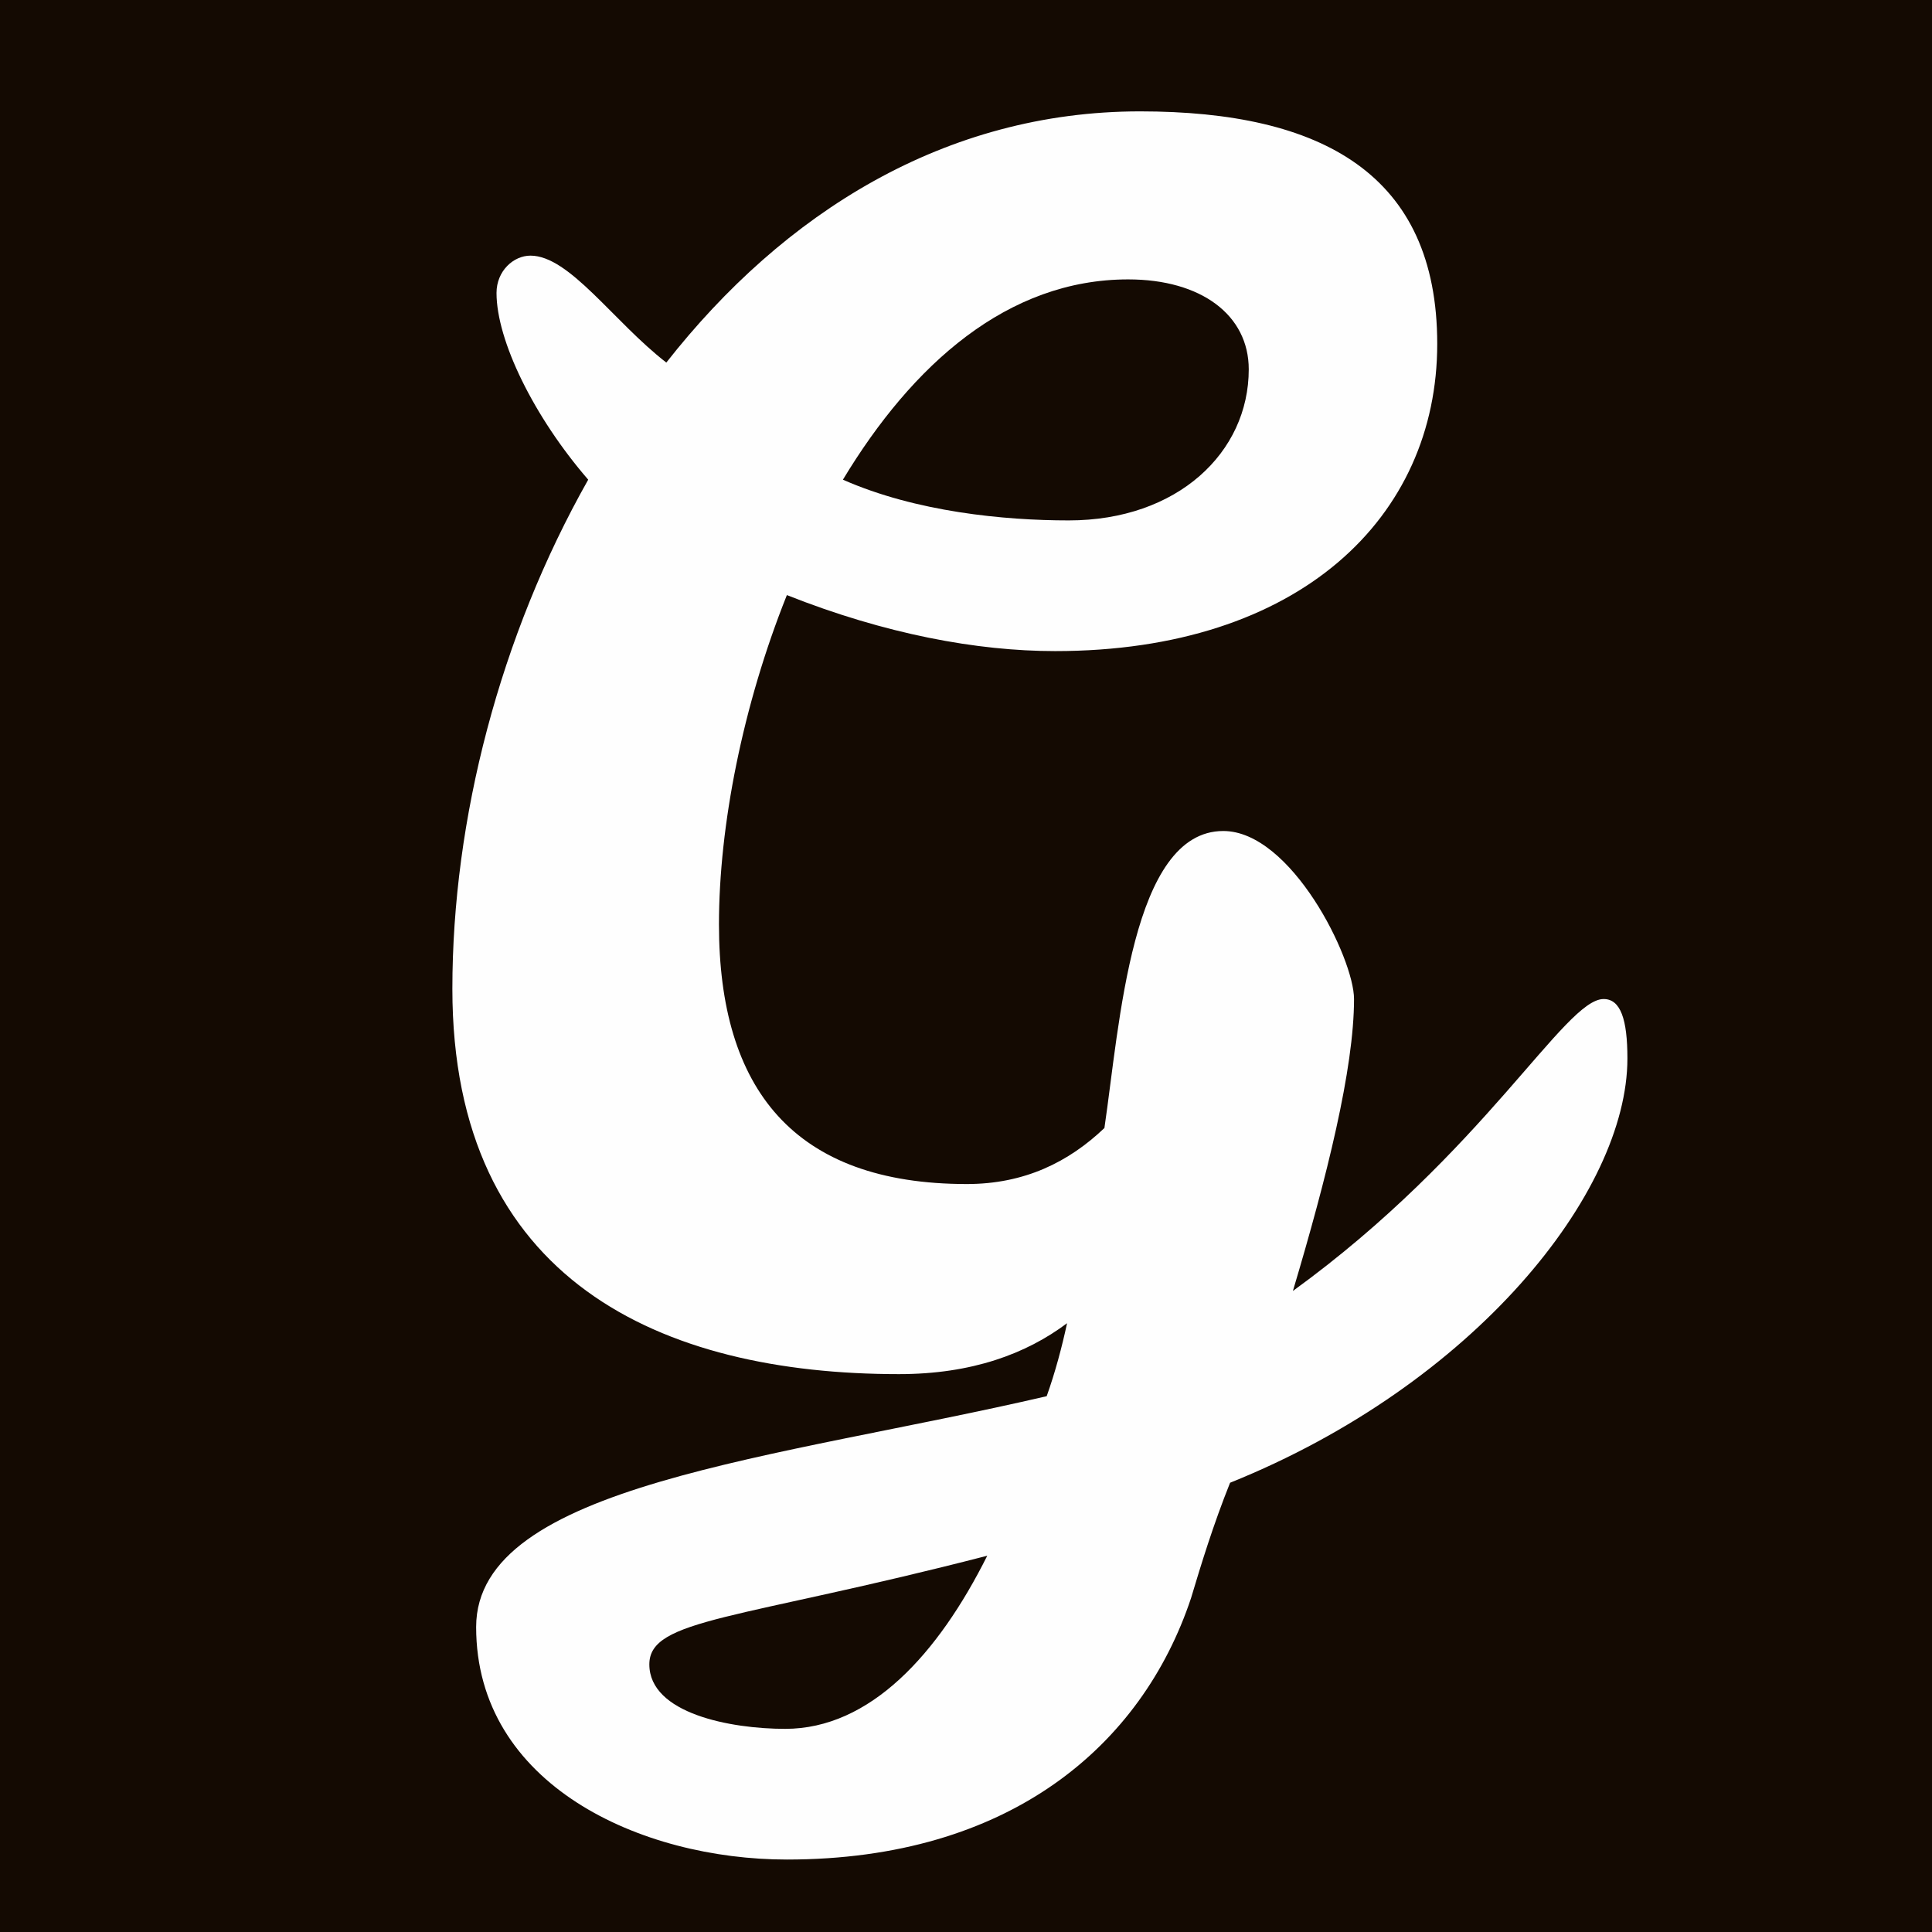
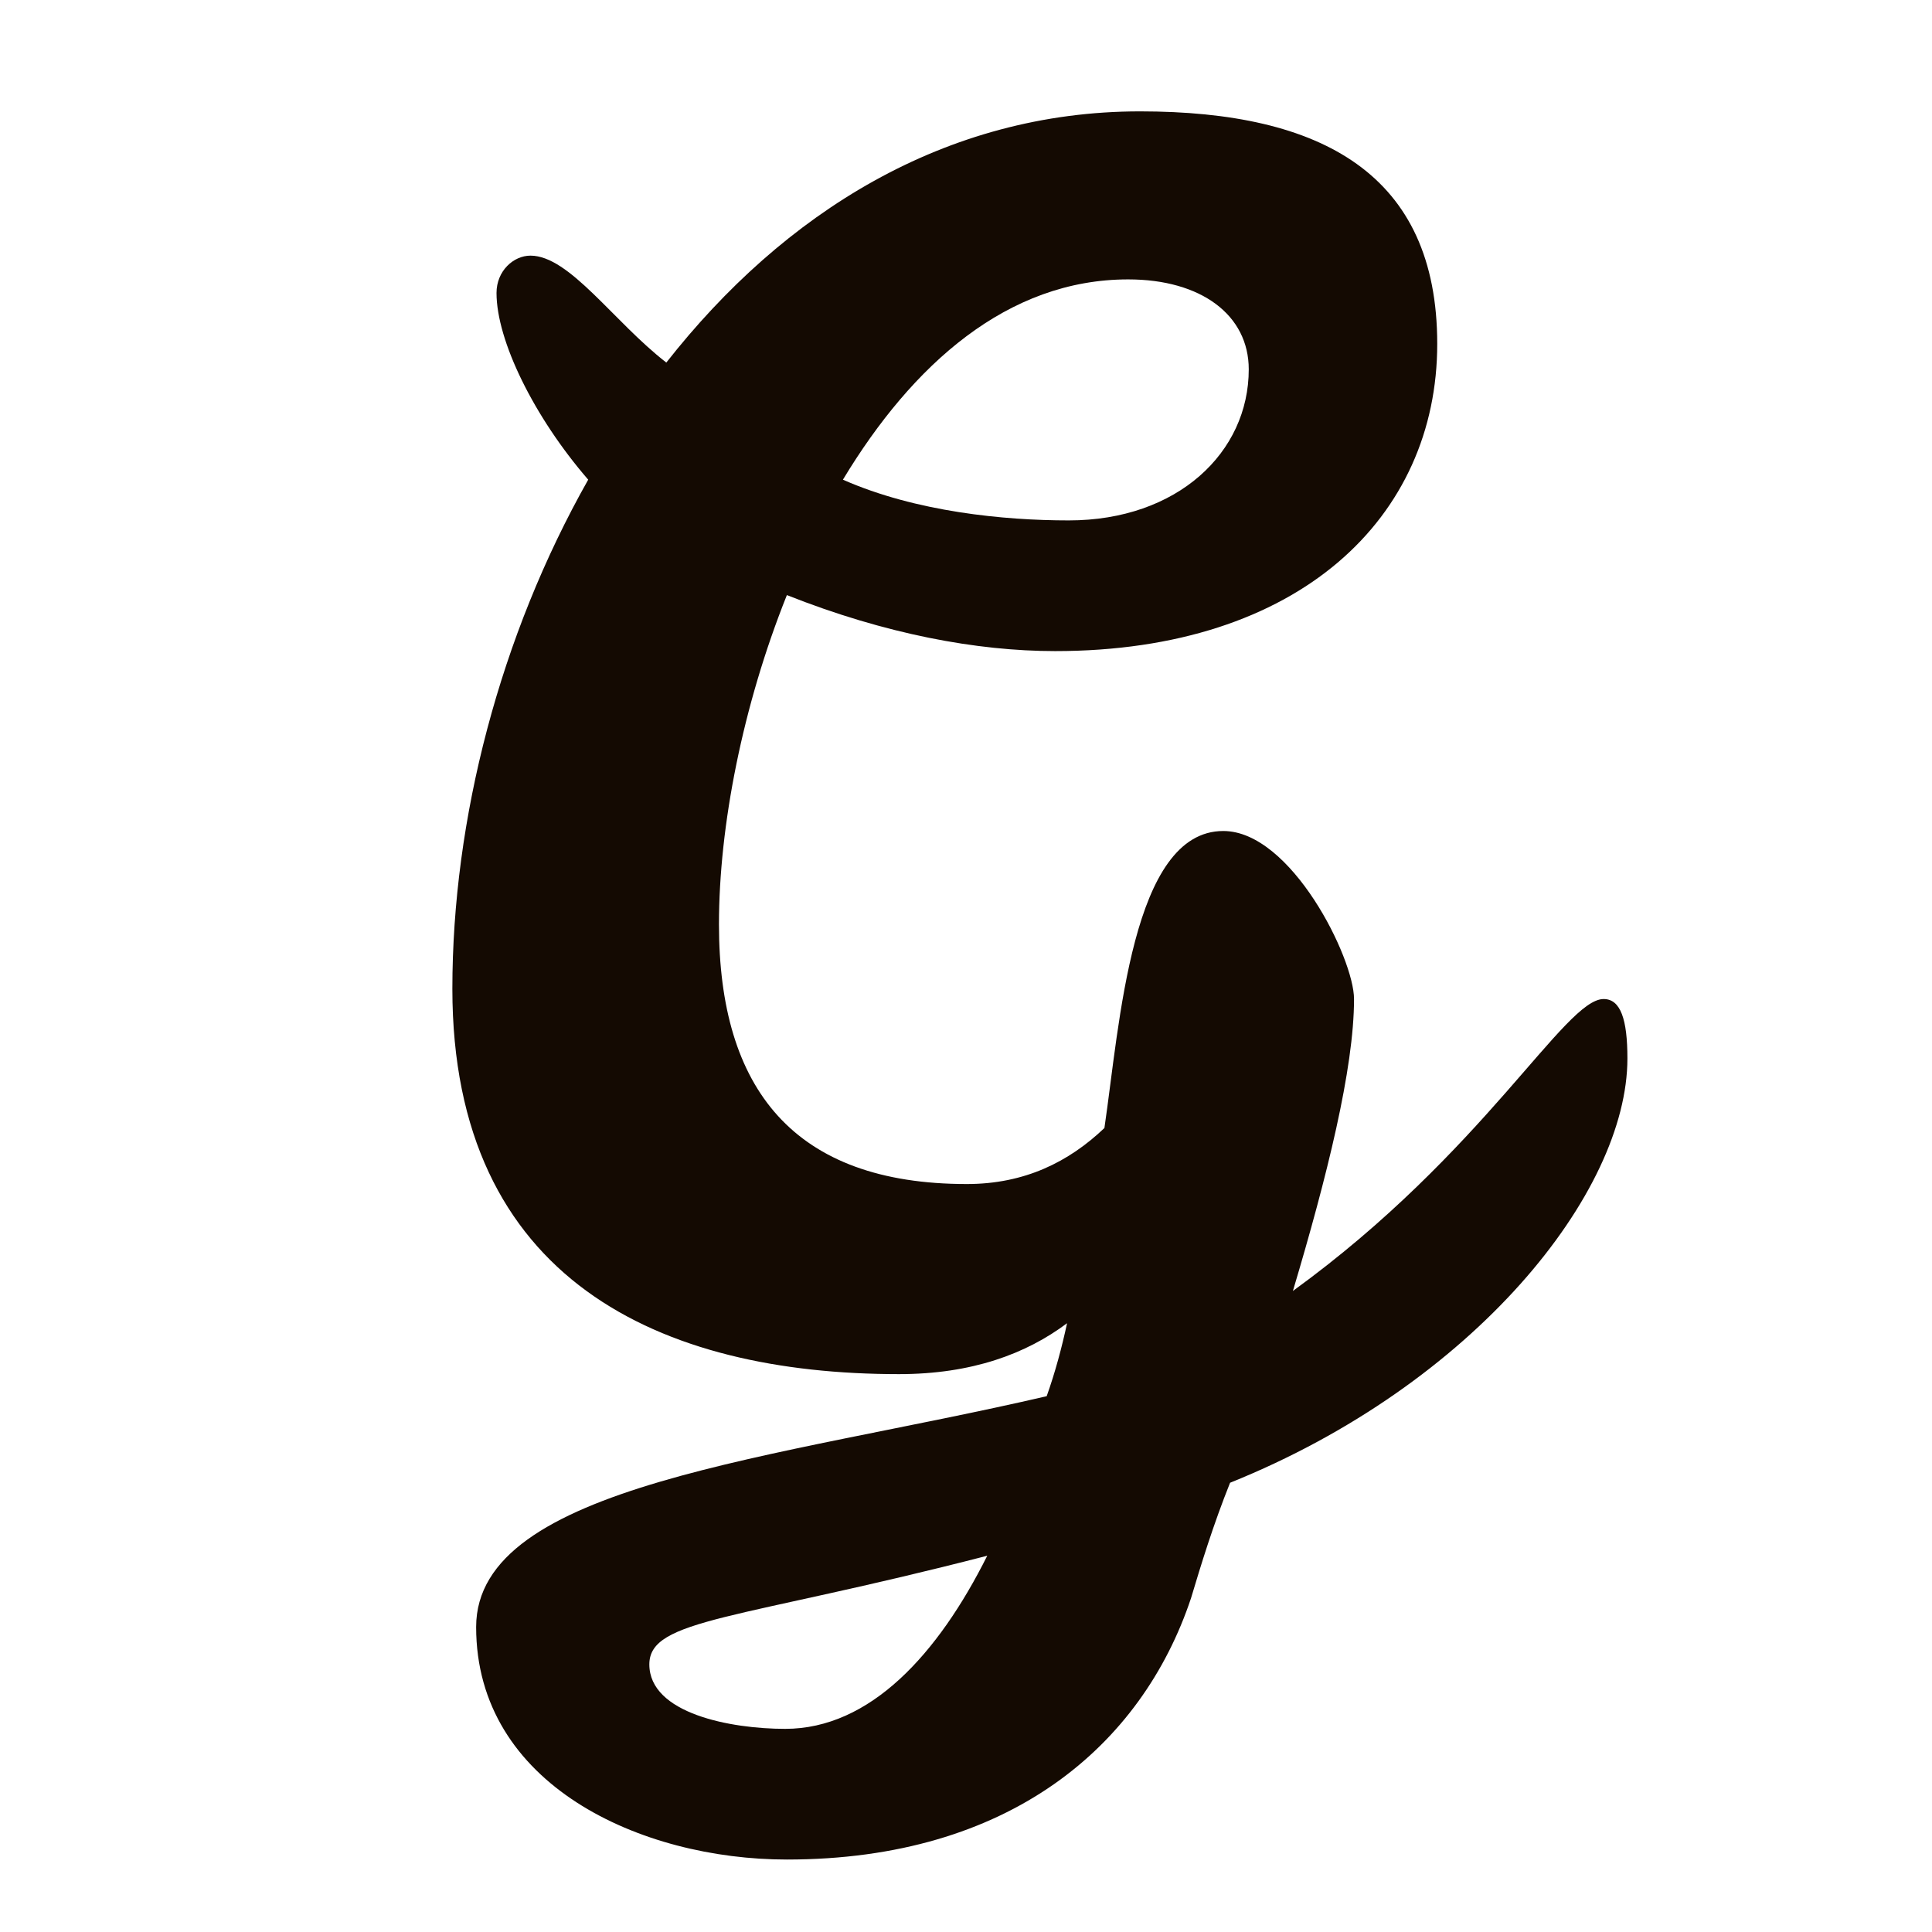
- <svg xmlns="http://www.w3.org/2000/svg" xmlns:xlink="http://www.w3.org/1999/xlink" x="0pt" y="0pt" width="1024pt" height="1024pt" viewBox="0 0 1024 1024">
-   <rect width="100%" height="100%" fill="#140A02" />
+ <svg xmlns="http://www.w3.org/2000/svg" x="0pt" y="0pt" width="1024pt" height="1024pt" viewBox="0 0 1024 1024">
+   <style>
+     rect#background {
+       fill: #ffffff;
+     }
+     path#g {
+       fill: #140A02;
+     }
+ 
+   @media (prefers-color-scheme: dark) {
+       rect#background {
+         fill: #140A02;
+       }
+       path#g {
+         fill: #ffffff;
+       }
+   }
+   </style>
+   <rect width="100%" height="100%" id="background" />
  <g id="1">
-     <defs>
-       <g id="2">
-         <defs>
-           <path id="3" d="M648.364,440.45 C599.764,440.45,593.464,543.002,585.364,597.877 C566.464,615.868,543.064,627.563,512.464,627.563 C420.664,627.563,381.064,577.186,381.064,489.927 C381.064,437.752,393.664,373.882,417.064,315.409 C469.264,336.099,517.864,345.095,559.264,345.095 C688.864,345.095,761.764,274.028,761.764,182.271 C761.764,92.313,700.564,59.029,604.264,59.029 C500.764,59.029,415.264,113.004,353.164,192.167 C325.264,170.577,301.864,135.493,281.164,135.493 C272.164,135.493,263.164,143.589,263.164,155.284 C263.164,180.472,282.964,220.953,311.764,254.238 C264.964,336.999,239.764,434.153,239.764,524.111 C239.764,678.839,350.464,728.316,476.464,728.316 C515.164,728.316,543.964,717.521,565.564,701.328 C562.864,713.922,559.264,727.416,554.764,740.01 C411.664,773.295,252.364,786.788,252.364,862.353 C252.364,946.014,339.664,985.595,417.064,985.595 C534.964,985.595,605.164,925.323,631.264,847.06 C636.664,829.068,642.964,808.378,651.964,785.889 C781.564,733.713,862.564,632.061,862.564,560.994 C862.564,540.304,858.964,529.509,849.964,529.509 C829.264,529.509,786.964,610.471,685.264,684.236 C703.264,623.965,717.664,566.391,717.664,529.509 C717.664,507.919,684.364,440.45,648.364,440.45 z M597.964,148.087 C636.664,148.087,661.864,166.978,661.864,195.765 C661.864,239.844,624.064,275.827,566.464,275.827 C532.264,275.827,485.464,271.33,446.764,254.238 C483.664,193.066,534.064,148.087,597.964,148.087 z M416.164,916.328 C387.364,916.328,344.164,908.232,344.164,882.144 C344.164,857.855,390.964,858.755,523.264,824.571 C497.164,876.746,461.164,916.328,416.164,916.328 z" />
-         </defs>
-         <use xlink:href="#3" style="fill:#fefefe;fill-opacity:1;fill-rule:nonzero;opacity:1;stroke:none;" />
-       </g>
-     </defs>
-     <use xlink:href="#2" />
+     <path id="g" d="M648.364,440.45 C599.764,440.45,593.464,543.002,585.364,597.877 C566.464,615.868,543.064,627.563,512.464,627.563 C420.664,627.563,381.064,577.186,381.064,489.927 C381.064,437.752,393.664,373.882,417.064,315.409 C469.264,336.099,517.864,345.095,559.264,345.095 C688.864,345.095,761.764,274.028,761.764,182.271 C761.764,92.313,700.564,59.029,604.264,59.029 C500.764,59.029,415.264,113.004,353.164,192.167 C325.264,170.577,301.864,135.493,281.164,135.493 C272.164,135.493,263.164,143.589,263.164,155.284 C263.164,180.472,282.964,220.953,311.764,254.238 C264.964,336.999,239.764,434.153,239.764,524.111 C239.764,678.839,350.464,728.316,476.464,728.316 C515.164,728.316,543.964,717.521,565.564,701.328 C562.864,713.922,559.264,727.416,554.764,740.01 C411.664,773.295,252.364,786.788,252.364,862.353 C252.364,946.014,339.664,985.595,417.064,985.595 C534.964,985.595,605.164,925.323,631.264,847.06 C636.664,829.068,642.964,808.378,651.964,785.889 C781.564,733.713,862.564,632.061,862.564,560.994 C862.564,540.304,858.964,529.509,849.964,529.509 C829.264,529.509,786.964,610.471,685.264,684.236 C703.264,623.965,717.664,566.391,717.664,529.509 C717.664,507.919,684.364,440.45,648.364,440.45 z M597.964,148.087 C636.664,148.087,661.864,166.978,661.864,195.765 C661.864,239.844,624.064,275.827,566.464,275.827 C532.264,275.827,485.464,271.33,446.764,254.238 C483.664,193.066,534.064,148.087,597.964,148.087 z M416.164,916.328 C387.364,916.328,344.164,908.232,344.164,882.144 C344.164,857.855,390.964,858.755,523.264,824.571 C497.164,876.746,461.164,916.328,416.164,916.328 z" />
  </g>
</svg>
